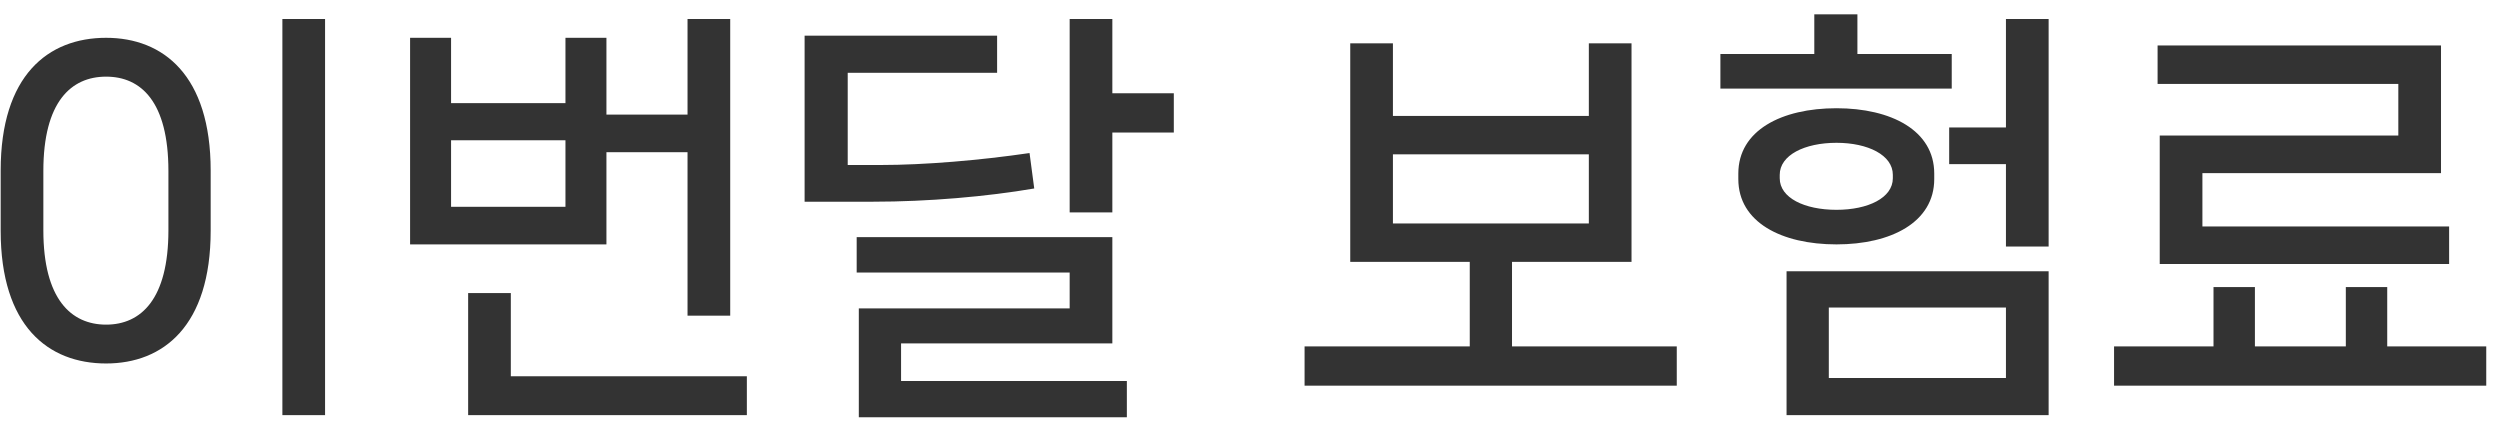
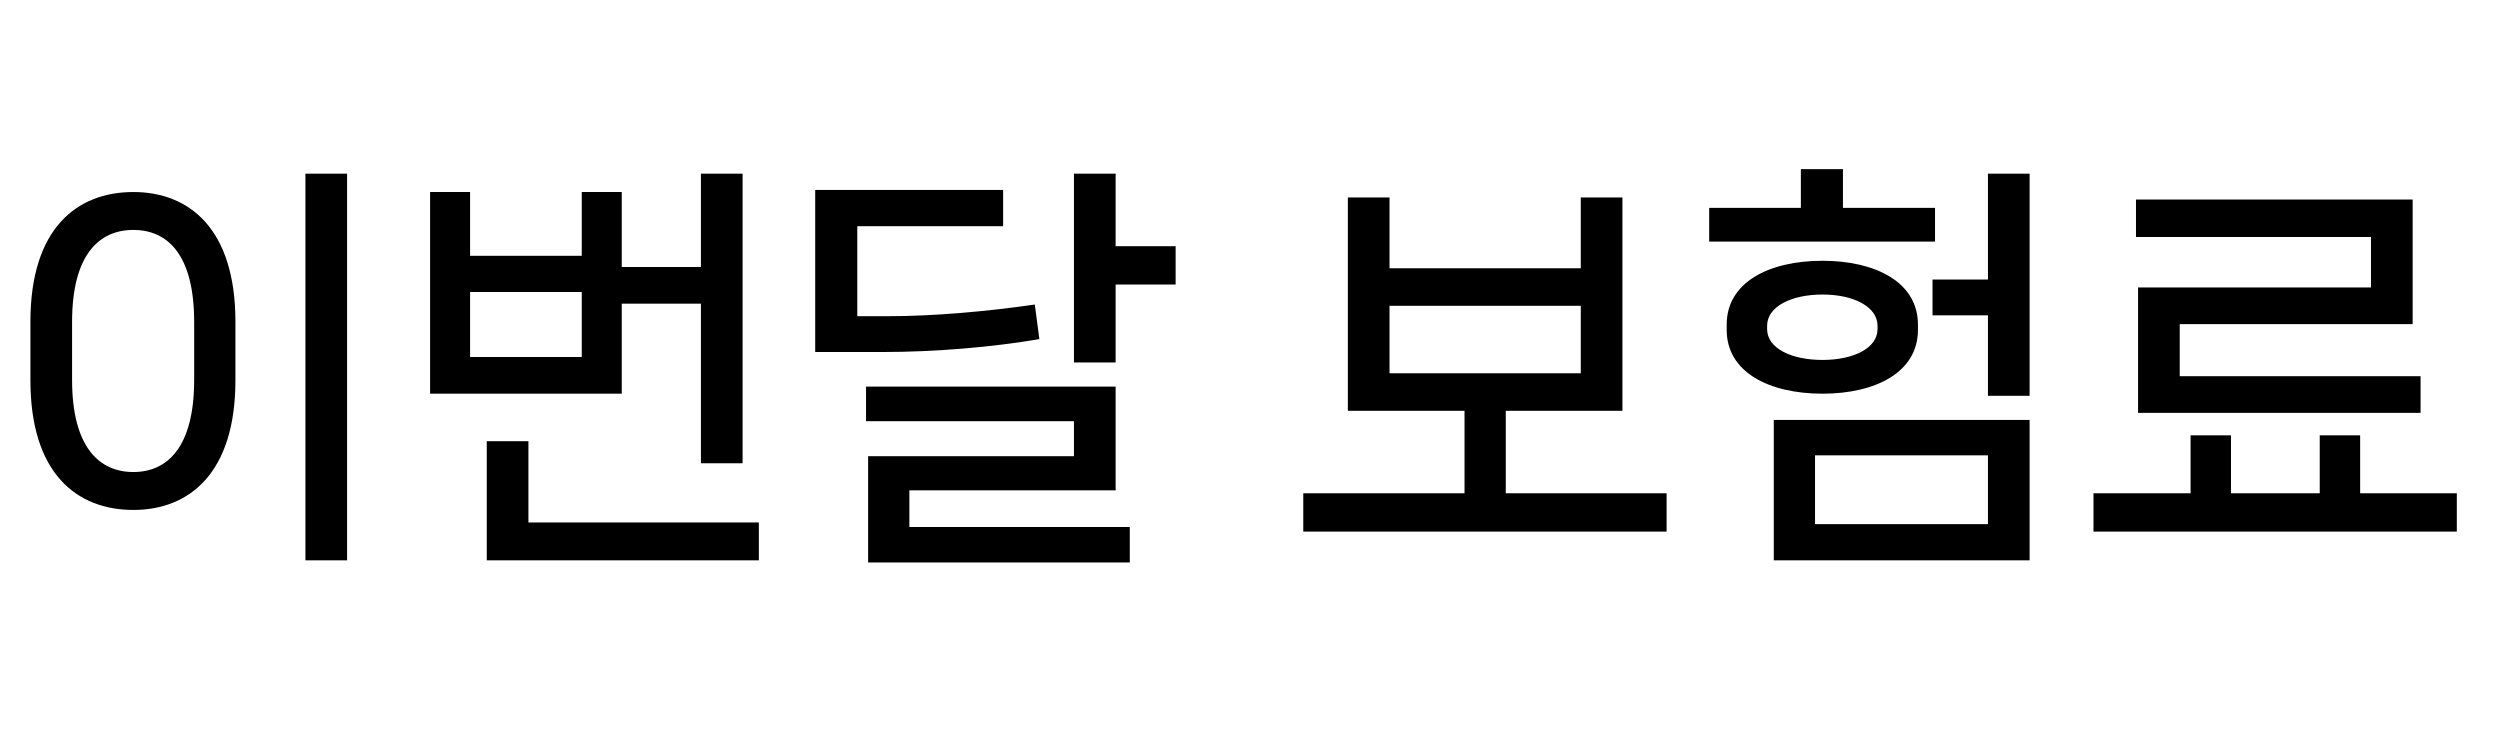
- <svg xmlns="http://www.w3.org/2000/svg" width="82" height="14" viewBox="0 0 82 14" fill="none">
-   <path d="M10.662 13.616V0.624H9.262V13.616H10.662ZM3.48 11.922C5.356 11.922 6.91 10.69 6.91 7.568V5.594C6.91 2.472 5.356 1.24 3.48 1.24C1.576 1.24 0.022 2.472 0.022 5.594V7.568C0.022 10.69 1.576 11.922 3.48 11.922ZM3.48 10.648C2.332 10.648 1.422 9.808 1.422 7.554V5.608C1.422 3.34 2.332 2.514 3.48 2.514C4.628 2.514 5.524 3.34 5.524 5.608V7.554C5.524 9.808 4.628 10.648 3.48 10.648ZM22.551 4.992V10.354H23.951V0.624H22.551V3.76H19.891V1.24H18.547V3.382H14.795V1.24H13.451V8.016H19.891V4.992H22.551ZM14.795 4.6H18.547V6.784H14.795V4.6ZM16.755 9.612H15.355V13.616H24.497V12.342H16.755V9.612ZM36.485 0.624H35.085V6.966H36.485V4.348H38.501V3.06H36.485V0.624ZM33.769 5.02C32.145 5.258 30.325 5.412 28.883 5.412H27.805V2.388H32.705V1.17H26.391V6.616H28.631C30.451 6.616 32.369 6.448 33.923 6.182L33.769 5.02ZM36.485 11.264V7.778H28.099V8.94H35.085V10.116H28.169V13.686H36.961V12.496H29.555V11.264H36.485ZM49.594 8.59H53.514V1.422H52.114V3.802H45.688V1.422H44.288V8.59H48.208V11.362H42.79V12.65H54.998V11.362H49.594V8.59ZM52.114 5.062V7.33H45.688V5.062H52.114ZM60.923 1.772V0.47H59.509V1.772H56.429V2.906H64.017V1.772H60.923ZM65.795 4.18H63.933V5.384H65.795V8.086H67.195V0.624H65.795V4.18ZM63.443 5.692C63.443 4.278 62.029 3.55 60.237 3.55C58.431 3.55 57.017 4.278 57.017 5.692V5.874C57.017 7.288 58.431 8.016 60.237 8.016C62.029 8.016 63.443 7.288 63.443 5.874V5.692ZM58.375 5.734C58.375 5.09 59.187 4.684 60.237 4.684C61.273 4.684 62.085 5.09 62.085 5.734V5.846C62.085 6.49 61.273 6.882 60.237 6.882C59.187 6.882 58.375 6.49 58.375 5.846V5.734ZM67.195 13.616V8.898H58.599V13.616H67.195ZM65.795 10.088V12.398H59.985V10.088H65.795ZM70.839 4.446V8.66H80.331V7.428H72.239V5.678H80.065V1.492H70.769V2.752H78.665V4.446H70.839ZM78.301 9.416H76.943V11.362H73.961V9.416H72.603V11.362H69.341V12.65H81.549V11.362H78.301V9.416Z" fill="#333333" />
+ <svg xmlns="http://www.w3.org/2000/svg" width="84" height="25" viewBox="0 0 84 25" fill="none">
+   <path d="M11.662 18.828V5.836H10.262V18.828H11.662ZM4.48 17.134C6.356 17.134 7.91 15.902 7.91 12.78V10.806C7.91 7.684 6.356 6.452 4.48 6.452C2.576 6.452 1.022 7.684 1.022 10.806V12.78C1.022 15.902 2.576 17.134 4.48 17.134ZM4.48 15.86C3.332 15.86 2.422 15.02 2.422 12.766V10.82C2.422 8.552 3.332 7.726 4.48 7.726C5.628 7.726 6.524 8.552 6.524 10.82V12.766C6.524 15.02 5.628 15.86 4.48 15.86ZM23.551 10.204V15.566H24.951V5.836H23.551V8.972H20.891V6.452H19.547V8.594H15.795V6.452H14.451V13.228H20.891V10.204H23.551ZM15.795 9.812H19.547V11.996H15.795V9.812ZM17.755 14.824H16.355V18.828H25.497V17.554H17.755V14.824ZM37.485 5.836H36.085V12.178H37.485V9.56H39.501V8.272H37.485V5.836ZM34.769 10.232C33.145 10.47 31.325 10.624 29.883 10.624H28.805V7.6H33.705V6.382H27.391V11.828H29.631C31.451 11.828 33.369 11.66 34.923 11.394L34.769 10.232ZM37.485 16.476V12.99H29.099V14.152H36.085V15.328H29.169V18.898H37.961V17.708H30.555V16.476H37.485ZM50.594 13.802H54.514V6.634H53.114V9.014H46.688V6.634H45.288V13.802H49.208V16.574H43.79V17.862H55.998V16.574H50.594V13.802ZM53.114 10.274V12.542H46.688V10.274H53.114ZM61.923 6.984V5.682H60.509V6.984H57.429V8.118H65.017V6.984H61.923ZM66.795 9.392H64.933V10.596H66.795V13.298H68.195V5.836H66.795V9.392ZM64.443 10.904C64.443 9.49 63.029 8.762 61.237 8.762C59.431 8.762 58.017 9.49 58.017 10.904V11.086C58.017 12.5 59.431 13.228 61.237 13.228C63.029 13.228 64.443 12.5 64.443 11.086V10.904ZM59.375 10.946C59.375 10.302 60.187 9.896 61.237 9.896C62.273 9.896 63.085 10.302 63.085 10.946V11.058C63.085 11.702 62.273 12.094 61.237 12.094C60.187 12.094 59.375 11.702 59.375 11.058V10.946ZM68.195 18.828V14.11H59.599V18.828H68.195ZM66.795 15.3V17.61H60.985V15.3H66.795ZM71.839 9.658V13.872H81.331V12.64H73.239V10.89H81.065V6.704H71.769V7.964H79.665V9.658H71.839ZM79.301 14.628H77.943V16.574H74.961V14.628H73.603V16.574H70.341V17.862H82.549V16.574H79.301V14.628Z" fill="black" />
</svg>
